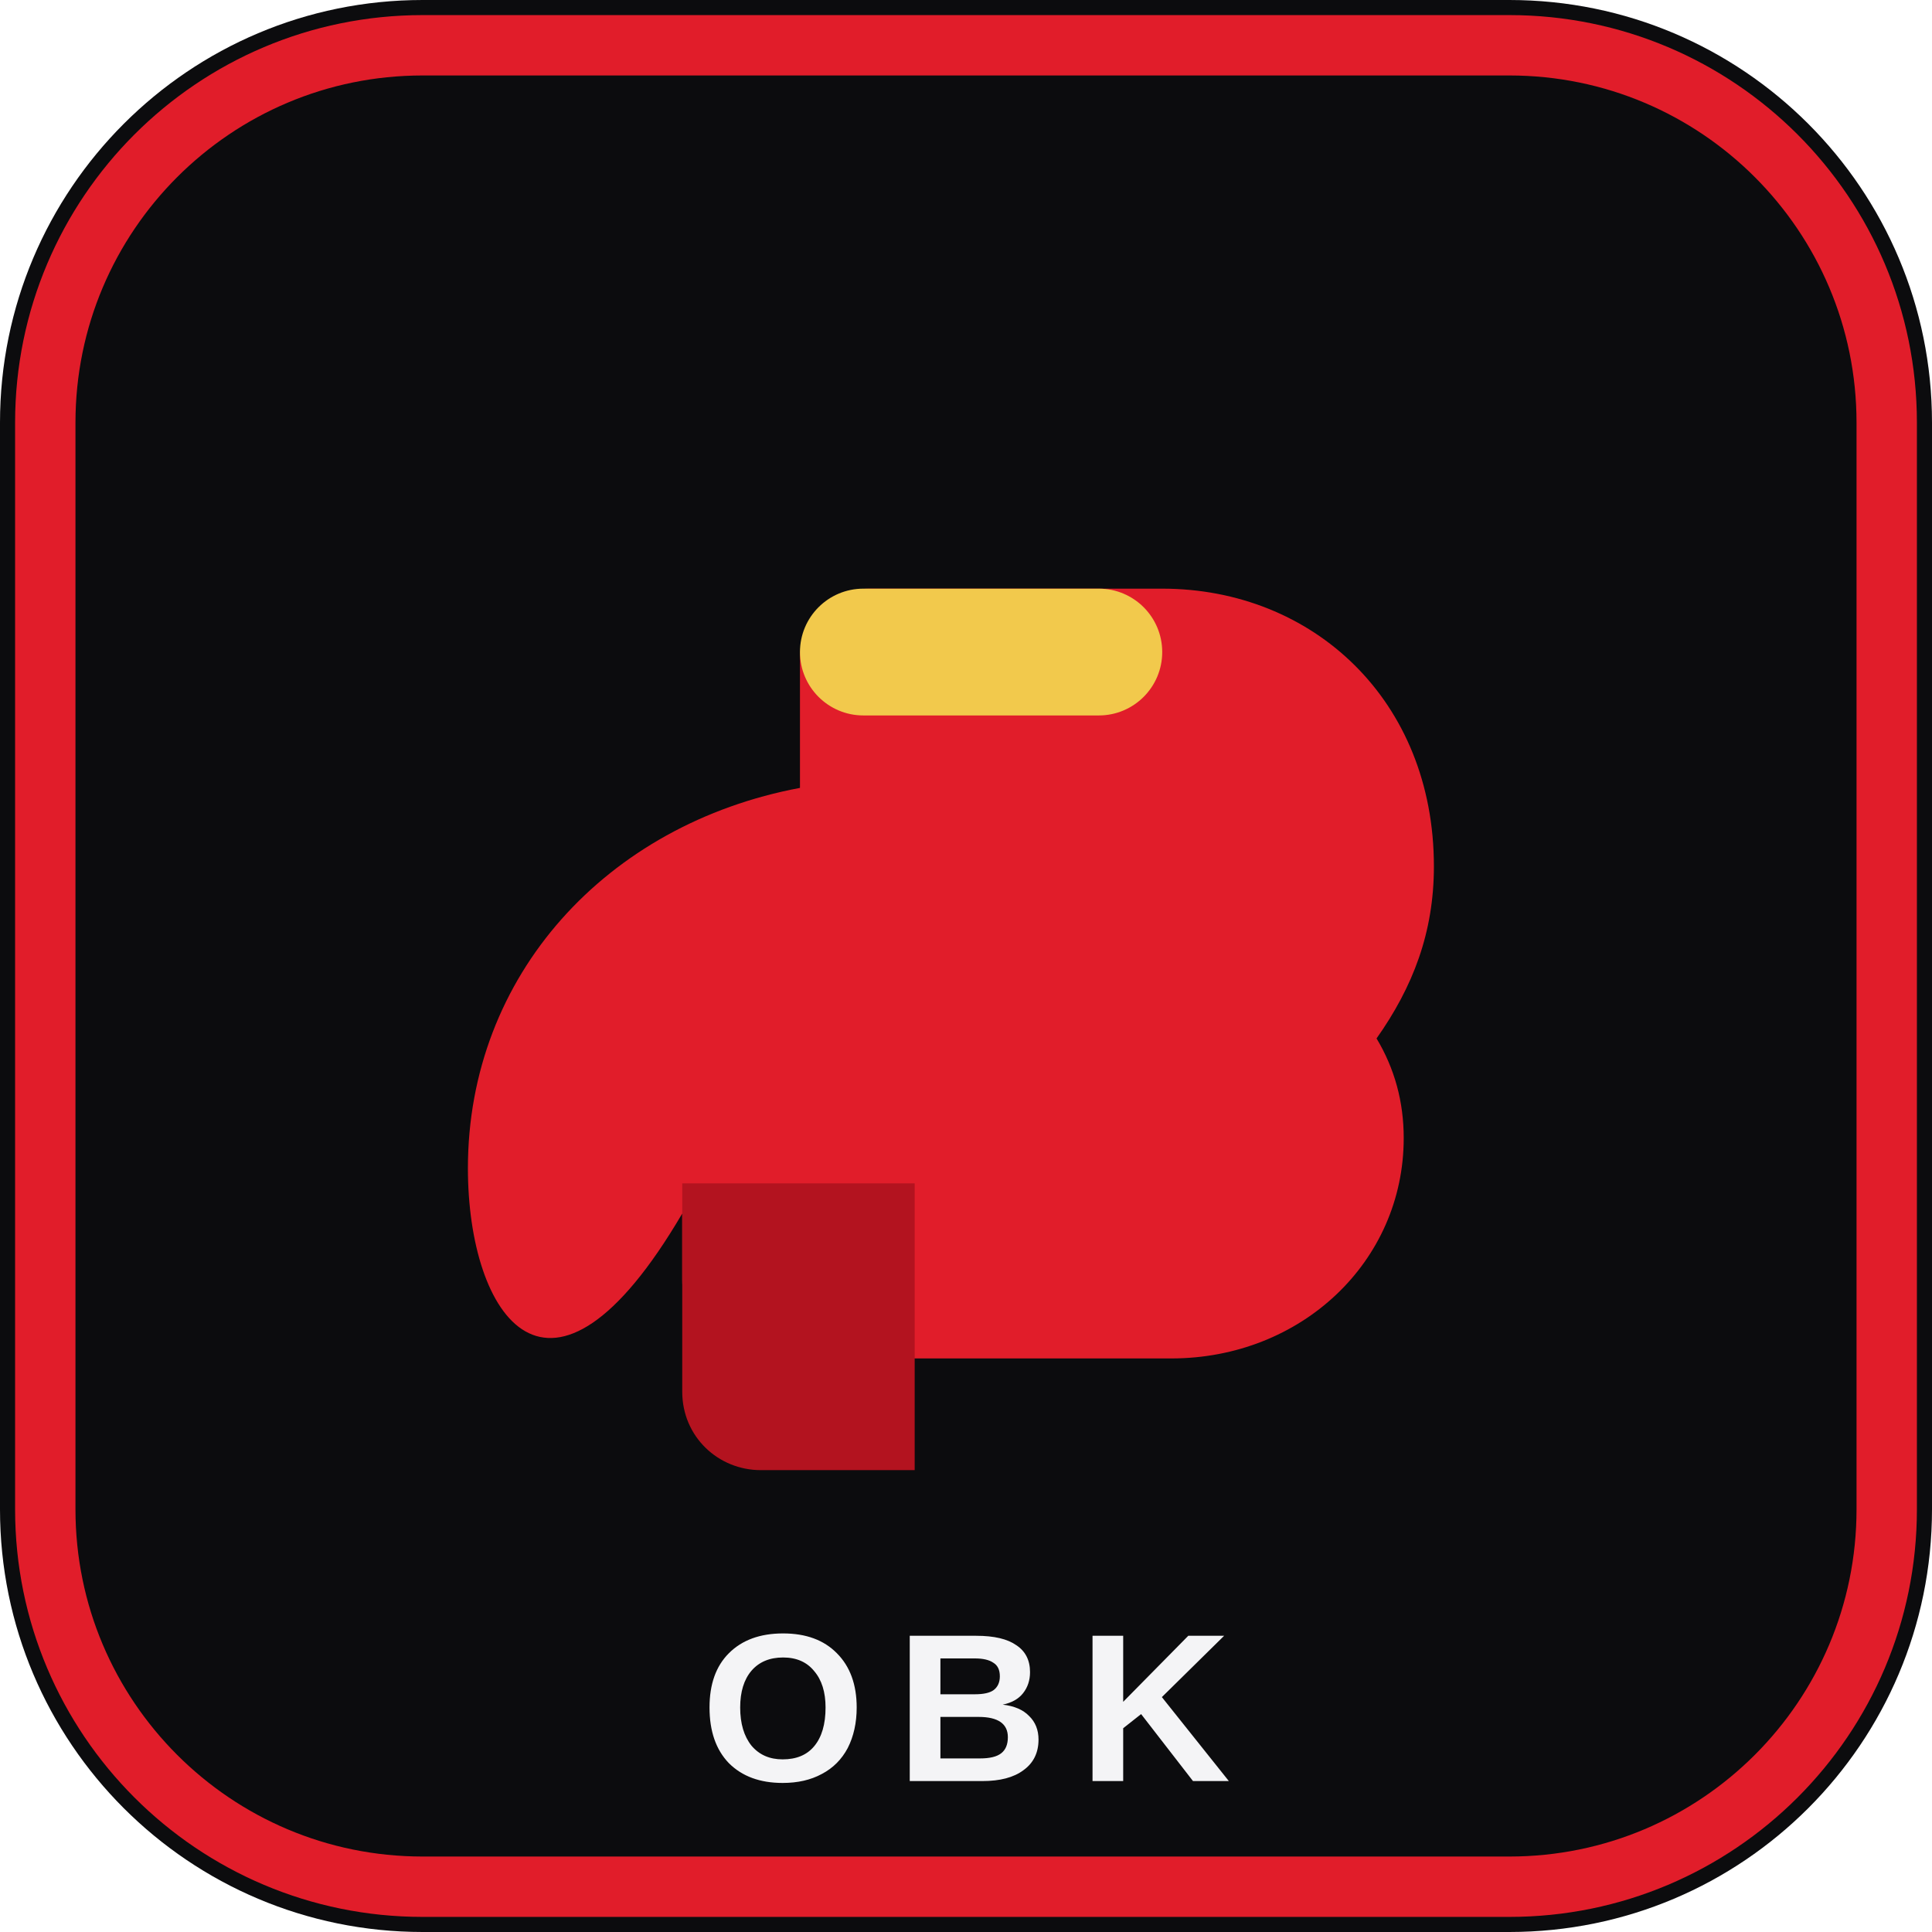
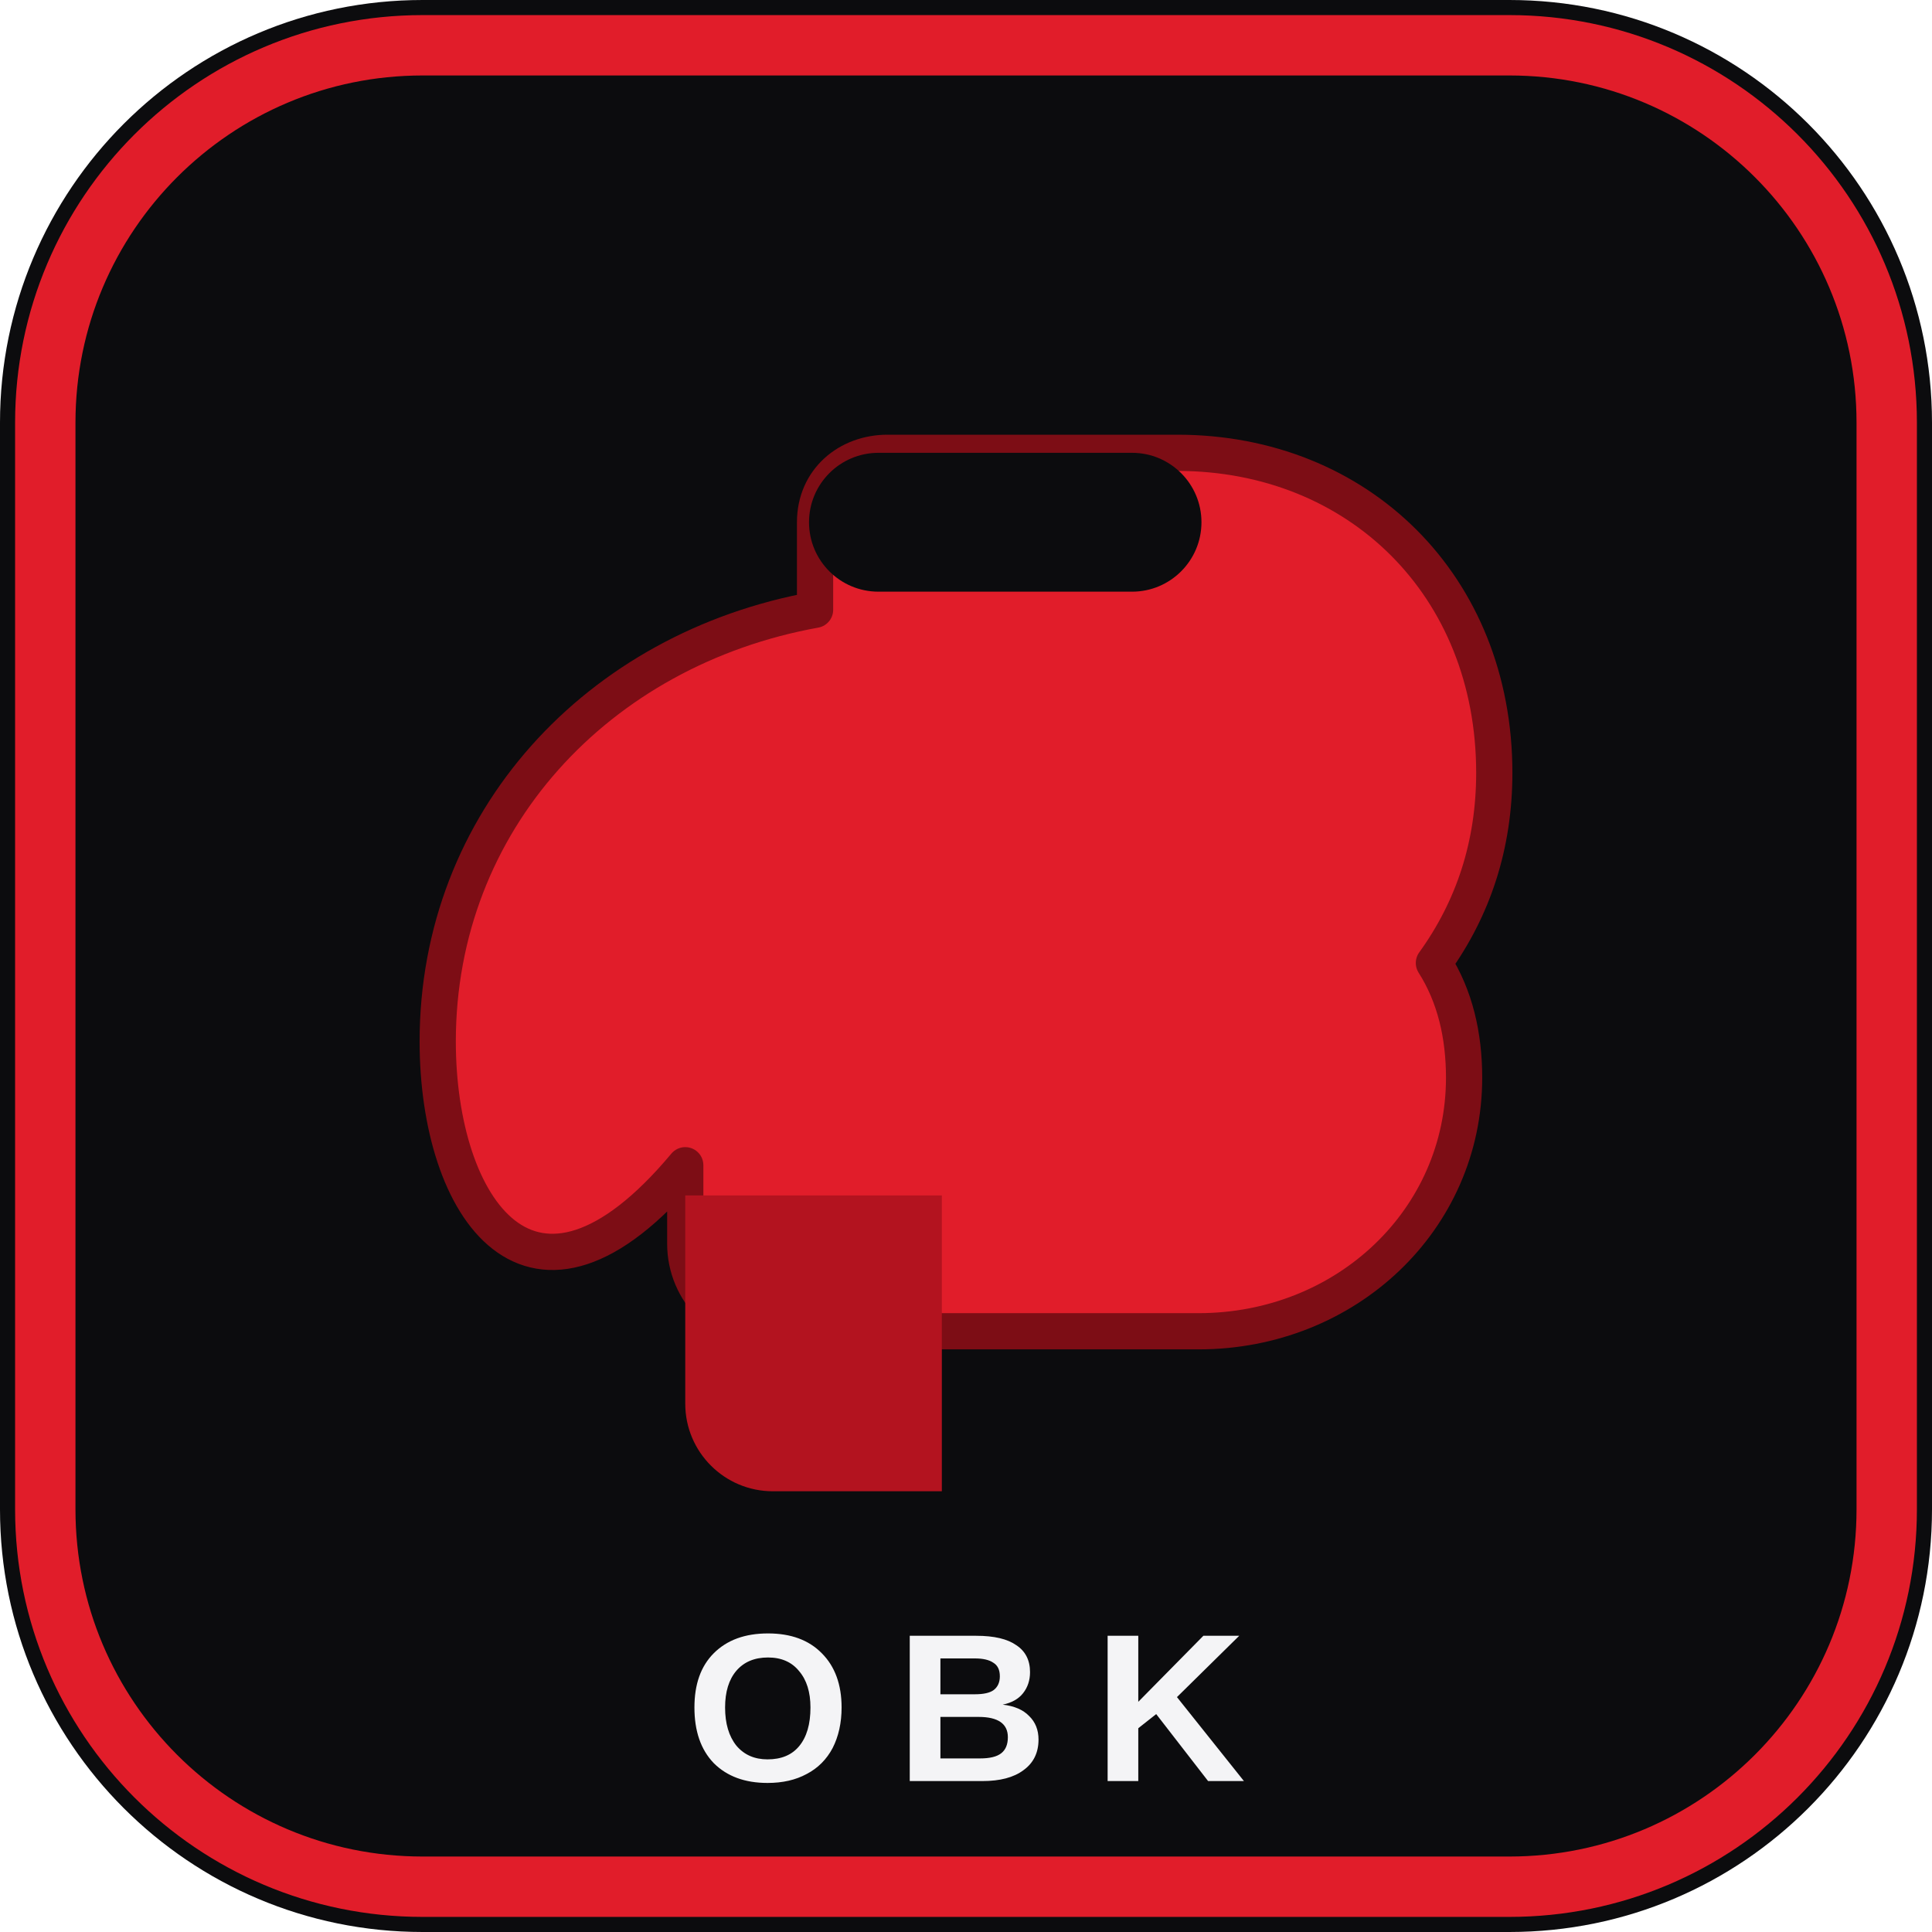
<svg xmlns="http://www.w3.org/2000/svg" viewBox="0 0 64 64" width="64" height="64" role="img" aria-label="Oslo Bokseklubb (plassholder-logo)">
  <rect width="64" height="64" rx="14" fill="#0c0c0e" />
  <rect x="1.5" y="1.5" width="61" height="61" rx="12.5" fill="none" stroke="#e11d2a" stroke-width="2" />
-   <g transform="translate(14 13)">
-     <path fill="#e11d2a" d="M24.5 6.5c5 0 9 3.7 9 9.2 0 2.2-.7 4-1.9 5.7.6 1 .9 2.1.9 3.3 0 4.1-3.4 7.3-7.7 7.3H11.2c-1.4 0-2.6-1.1-2.6-2.6v-2.2C4.2 34.7 1.5 30.6 1.5 25.7c0-6.4 4.6-11.4 11-12.6V8.8c0-1.3 1-2.3 2.3-2.3h9.7z" />
-     <path fill="#b3131f" d="M8.6 26.2v6.9c0 1.5 1.2 2.6 2.6 2.6h5.1V26.2H8.6z" />
-     <rect x="12.5" y="6.5" width="12" height="4.2" rx="2.1" fill="#f2c94c" />
+   <g transform="translate(13 11)">
+     <path fill="#e11d2a" stroke="#7d0d15" stroke-width="1.2" stroke-linejoin="round" d="M26 4c6 0 10.5 4.4 10.5 10.6 0 2.4-.7 4.5-2 6.3.7 1.1 1 2.4 1 3.8 0 4.7-3.9 8.4-8.8 8.4H12.6c-1.6 0-2.9-1.3-2.9-2.9v-2.6C4.6 33.7 1.5 29 1.5 23.5 1.5 16.2 6.8 10.5 14 9.2V6.3C14 4.9 15.1 4 16.4 4H26z" />
+     <path fill="#b3131f" d="M9.7 28.6v6.9c0 1.6 1.3 2.9 2.9 2.9h5.6V28.6H9.7z" />
+     <rect x="13.8" y="4" width="13" height="4.6" rx="2.3" fill="#0c0c0e" />
  </g>
-   <text x="32" y="59" text-anchor="middle" font-family="Arial, sans-serif" font-size="7" font-weight="700" fill="#f4f4f6" letter-spacing="1">OBK</text>
+   <text x="32" y="59" text-anchor="middle" font-family="Arial, sans-serif" font-size="7" font-weight="700" fill="#f4f4f6" letter-spacing="1.5">OBK</text>
</svg>
